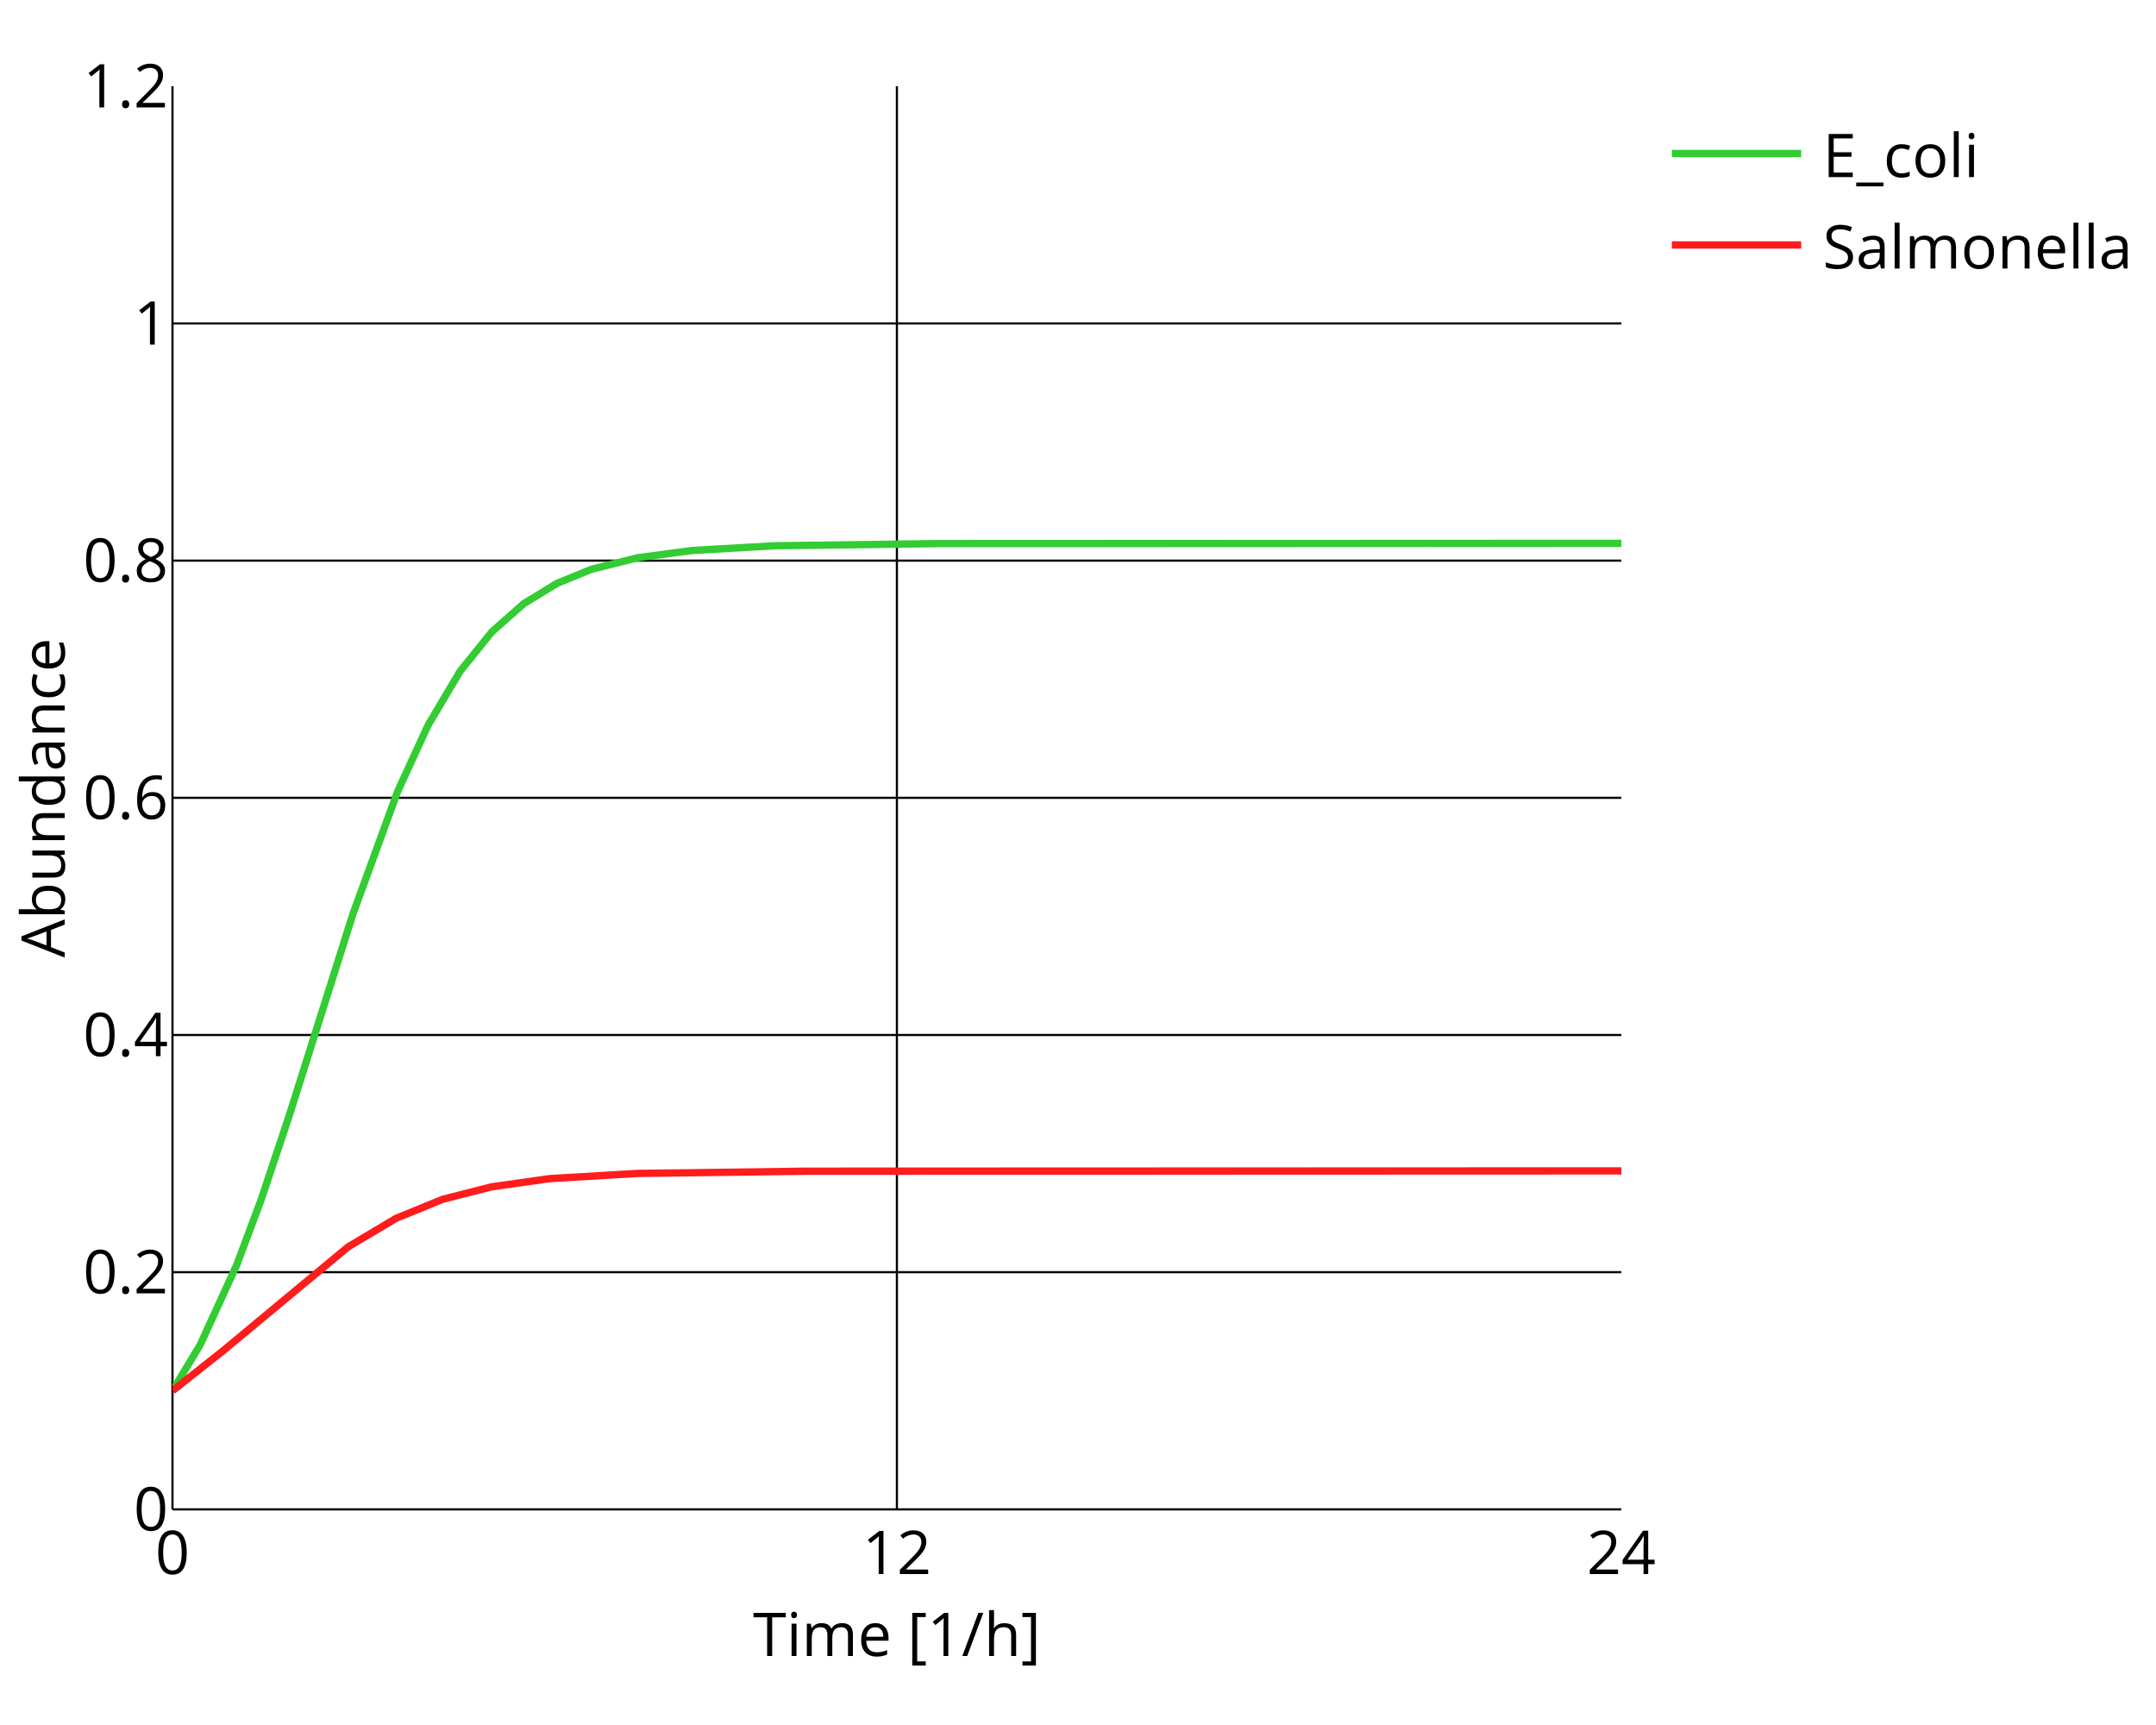
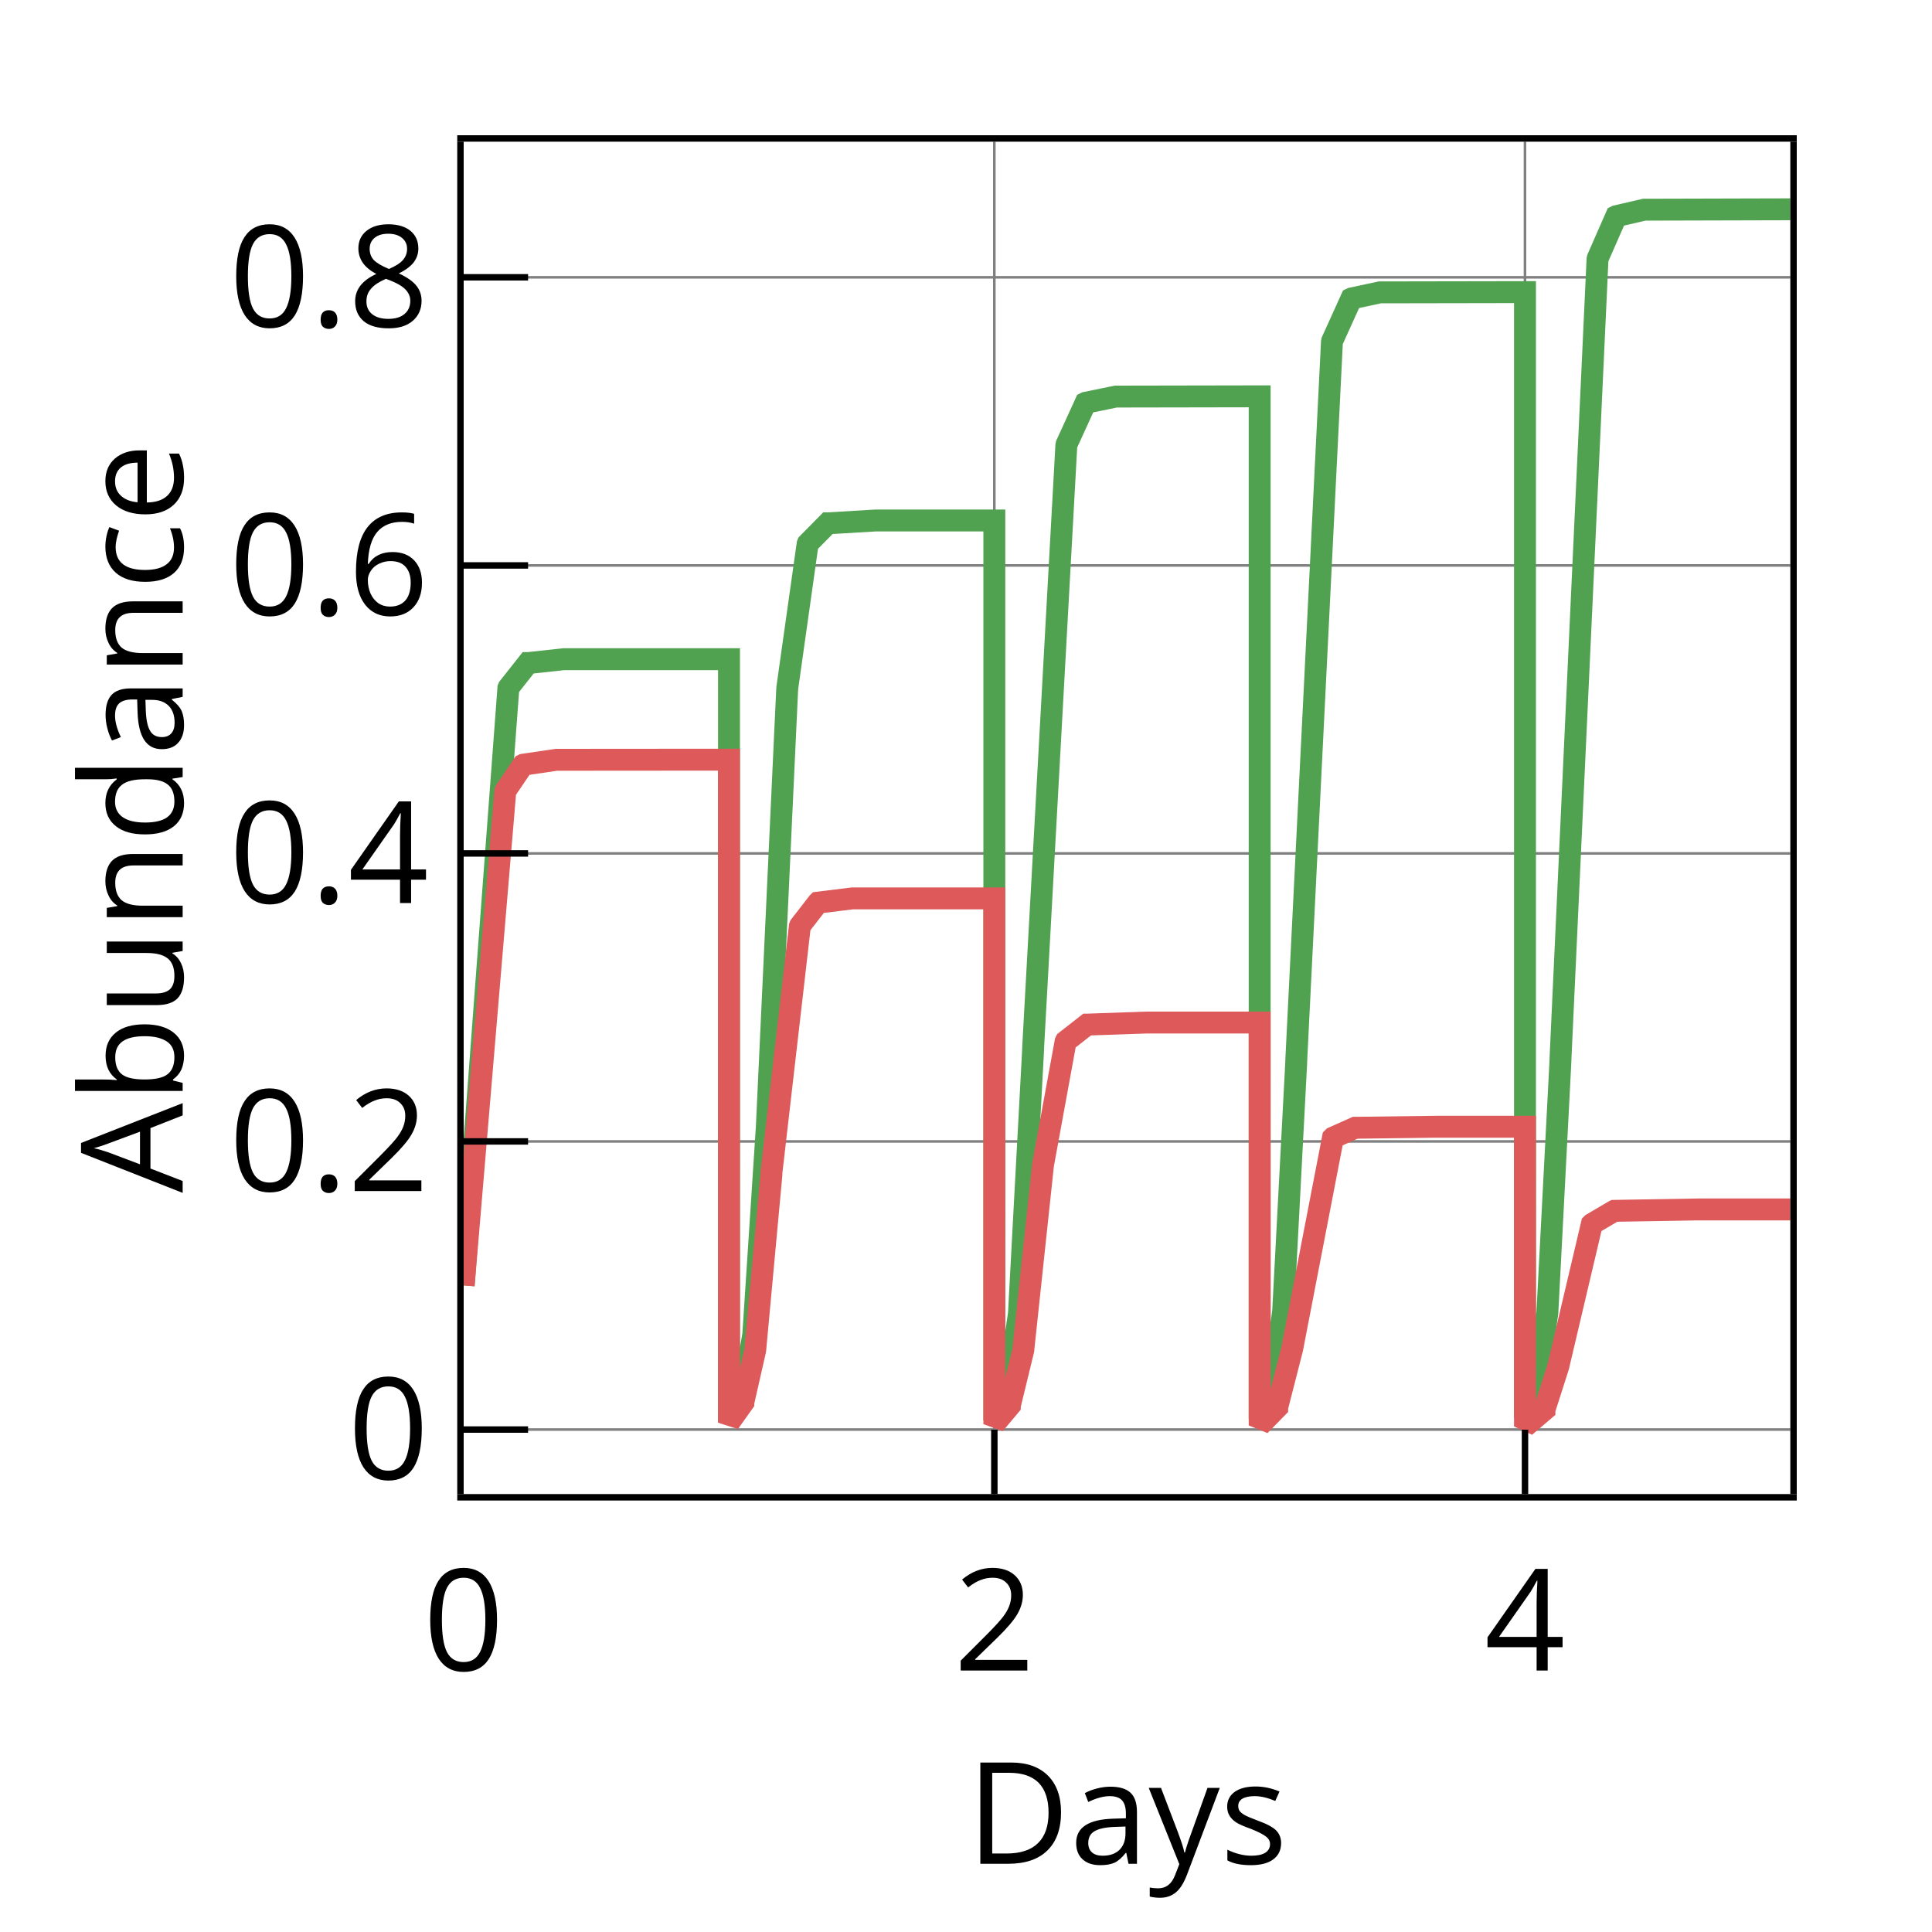
- <svg xmlns="http://www.w3.org/2000/svg" class="main-svg" width="500" height="400" style="" viewBox="0 0 500 400">
-   <rect x="0" y="0" width="500" height="400" style="fill: rgb(255, 255, 255); fill-opacity: 1;" />
-   <defs id="defs-8952dd">
+ <svg xmlns="http://www.w3.org/2000/svg" class="main-svg" width="150" height="150" style="" viewBox="0 0 150 150">
+   <rect x="0" y="0" width="150" height="150" style="fill: rgb(255, 255, 255); fill-opacity: 1;" />
+   <defs id="defs-af1d29">
    <g class="clips">
-       <clipPath id="clip8952ddxyplot" class="plotclip">
-         <rect width="336" height="330" />
+       <clipPath id="clipaf1d29xyplot" class="plotclip">
+         <rect width="103" height="105" />
      </clipPath>
-       <clipPath class="axesclip" id="clip8952ddx">
-         <rect x="40" y="0" width="336" height="400" />
+       <clipPath class="axesclip" id="clipaf1d29x">
+         <rect x="36" y="0" width="103" height="150" />
      </clipPath>
-       <clipPath class="axesclip" id="clip8952ddy">
-         <rect x="0" y="20" width="500" height="330" />
+       <clipPath class="axesclip" id="clipaf1d29y">
+         <rect x="0" y="11" width="150" height="105" />
      </clipPath>
-       <clipPath class="axesclip" id="clip8952ddxy">
-         <rect x="40" y="20" width="336" height="330" />
+       <clipPath class="axesclip" id="clipaf1d29xy">
+         <rect x="36" y="11" width="103" height="105" />
      </clipPath>
    </g>
    <g class="gradients" />
    <g class="patterns" />
  </defs>
  <g class="bglayer" />
  <g class="layer-below">
    <g class="imagelayer" />
    <g class="shapelayer" />
  </g>
  <g class="cartesianlayer">
    <g class="subplot xy">
      <g class="layer-subplot">
        <g class="shapelayer" />
        <g class="imagelayer" />
      </g>
      <g class="minor-gridlayer">
        <g class="x" />
        <g class="y" />
      </g>
      <g class="gridlayer">
        <g class="x">
-           <path class="xgrid crisp" transform="translate(208,0)" d="M0,20v330" style="stroke: rgb(0, 0, 0); stroke-opacity: 1; stroke-width: 0.5px;" />
+           <path class="xgrid crisp" transform="translate(77.2,0)" d="M0,11v105" style="stroke: rgb(128, 128, 128); stroke-opacity: 1; stroke-width: 0.2px;" />
+           <path class="xgrid crisp" transform="translate(118.4,0)" d="M0,11v105" style="stroke: rgb(128, 128, 128); stroke-opacity: 1; stroke-width: 0.2px;" />
        </g>
        <g class="y">
-           <path class="ygrid crisp" transform="translate(0,295)" d="M40,0h336" style="stroke: rgb(0, 0, 0); stroke-opacity: 1; stroke-width: 0.5px;" />
-           <path class="ygrid crisp" transform="translate(0,240)" d="M40,0h336" style="stroke: rgb(0, 0, 0); stroke-opacity: 1; stroke-width: 0.5px;" />
-           <path class="ygrid crisp" transform="translate(0,185)" d="M40,0h336" style="stroke: rgb(0, 0, 0); stroke-opacity: 1; stroke-width: 0.5px;" />
-           <path class="ygrid crisp" transform="translate(0,130)" d="M40,0h336" style="stroke: rgb(0, 0, 0); stroke-opacity: 1; stroke-width: 0.5px;" />
-           <path class="ygrid crisp" transform="translate(0,75)" d="M40,0h336" style="stroke: rgb(0, 0, 0); stroke-opacity: 1; stroke-width: 0.5px;" />
+           <path class="ygrid crisp" transform="translate(0,110.99)" d="M36,0h103" style="stroke: rgb(128, 128, 128); stroke-opacity: 1; stroke-width: 0.2px;" />
+           <path class="ygrid crisp" transform="translate(0,88.62)" d="M36,0h103" style="stroke: rgb(128, 128, 128); stroke-opacity: 1; stroke-width: 0.2px;" />
+           <path class="ygrid crisp" transform="translate(0,66.26)" d="M36,0h103" style="stroke: rgb(128, 128, 128); stroke-opacity: 1; stroke-width: 0.2px;" />
+           <path class="ygrid crisp" transform="translate(0,43.9)" d="M36,0h103" style="stroke: rgb(128, 128, 128); stroke-opacity: 1; stroke-width: 0.2px;" />
+           <path class="ygrid crisp" transform="translate(0,21.53)" d="M36,0h103" style="stroke: rgb(128, 128, 128); stroke-opacity: 1; stroke-width: 0.2px;" />
        </g>
      </g>
-       <g class="zerolinelayer">
-         <path class="xzl zl crisp" transform="translate(40,0)" d="M0,20v330" style="stroke: rgb(0, 0, 0); stroke-opacity: 1; stroke-width: 0.5px;" />
-         <path class="yzl zl crisp" transform="translate(0,350)" d="M40,0h336" style="stroke: rgb(0, 0, 0); stroke-opacity: 1; stroke-width: 0.5px;" />
-       </g>
+       <g class="zerolinelayer" />
      <g class="layer-between">
        <g class="shapelayer" />
        <g class="imagelayer" />
      </g>
      <path class="xlines-below" />
      <path class="ylines-below" />
      <g class="overlines-below" />
      <g class="xaxislayer-below" />
      <g class="yaxislayer-below" />
      <g class="overaxes-below" />
      <g class="overplot">
-         <g class="xy" transform="translate(40,20)" clip-path="url(#clip8952ddxyplot)">
+         <g class="xy" transform="translate(36,11)" clip-path="url(#clipaf1d29xyplot)">
          <g class="scatterlayer mlayer">
-             <g class="trace scatter trace19cad9" style="stroke-miterlimit: 2; opacity: 1;">
+             <g class="trace scatter tracefb323d" style="stroke-miterlimit: 2; opacity: 1;">
              <g class="fills" />
              <g class="errorbars" />
              <g class="lines">
-                 <path class="js-line" d="M0,302.5L6.42,291.85L6.45,291.8L14.88,273.36L14.91,273.29L20.54,258.25L20.57,258.17L27.08,238.68L27.1,238.59L41.57,192.82L41.87,191.88L52.05,163.96L52.36,163.21L59.14,148.46L59.45,147.86L66.54,135.92L66.85,135.47L73.94,126.68L74.25,126.35L81.34,120.09L81.65,119.86L89.05,115.35L89.35,115.2L97.06,112.05L97.37,111.95L107.85,109.34L108.16,109.29L120.49,107.65L120.8,107.63L139.61,106.56L139.92,106.55L176.91,106.06L177.22,106.06L336,105.99" style="vector-effect: none; fill: none; stroke: rgb(51, 204, 51); stroke-opacity: 1; stroke-width: 1.7px; opacity: 1;" />
+                 <path class="js-line" d="M0,88.8L3.47,42.43L3.49,42.38L4.99,40.48L5.01,40.48L7.77,40.18L7.78,40.18L20.6,40.18L20.6,99.39L21.67,97.4L21.67,97.39L22.47,92.7L22.49,92.53L23.53,76.59L23.55,76.18L25.11,42.65L25.13,42.37L26.7,31.25L26.72,31.2L28.27,29.63L28.29,29.63L31.99,29.41L32.01,29.41L41.2,29.41L41.2,99.28L42.2,97.22L42.2,97.22L42.2,97.21L43.11,90.99L43.12,90.78L44.2,70.69L44.22,70.2L46.79,23.59L46.81,23.5L48.28,20.28L48.3,20.27L50.63,19.79L50.65,19.79L61.8,19.77L61.8,99.18L62.8,96.83L62.8,96.82L63.61,90.91L63.63,90.69L64.63,71.65L64.65,71.14L67.41,15.57L67.43,15.47L68.92,12.18L68.94,12.17L71.13,11.7L71.15,11.7L82.4,11.68L82.4,99.1L83.33,96.82L83.33,96.81L84.14,90.9L84.15,90.68L85.14,71.63L85.16,71.1L88.03,9.14L88.05,9.05L89.48,5.79L89.5,5.78L91.66,5.28L91.68,5.28L103,5.25" style="vector-effect: none; fill: none; stroke: rgb(80, 162, 80); stroke-opacity: 1; stroke-width: 1.7px; opacity: 1;" />
              </g>
              <g class="points" />
              <g class="text" />
            </g>
-             <g class="trace scatter trace6feffe" style="stroke-miterlimit: 2; opacity: 1;">
+             <g class="trace scatter trace63524d" style="stroke-miterlimit: 2; opacity: 1;">
              <g class="fills" />
              <g class="errorbars" />
              <g class="lines">
-                 <path class="js-line" d="M0,302.5L11.94,293.06L11.97,293.03L40.64,269.21L40.95,269L51.74,262.58L52.05,262.43L62.53,258.15L62.84,258.05L73.94,255.22L74.25,255.17L87.2,253.34L87.5,253.31L107.54,252.11L107.85,252.1L147.01,251.58L147.32,251.58L336,251.51" style="vector-effect: none; fill: none; stroke: rgb(255, 28, 28); stroke-opacity: 1; stroke-width: 1.7px; opacity: 1;" />
+                 <path class="js-line" d="M0,88.8L3.23,50.45L3.25,50.39L4.61,48.38L4.63,48.37L7.2,47.99L7.22,47.99L20.6,47.98L20.6,99.46L21.71,97.9L21.71,97.9L21.71,97.89L22.62,93.89L22.64,93.76L23.89,80.23L23.9,79.98L26.1,60.92L26.12,60.87L27.5,59.09L27.51,59.08L30.18,58.75L30.2,58.75L41.2,58.75L41.2,99.57L42.4,98.14L42.4,98.14L42.4,98.13L43.45,93.82L43.46,93.69L44.96,79.62L44.98,79.44L46.73,69.88L46.75,69.84L48.4,68.55L48.42,68.55L53.01,68.39L53.03,68.39L61.8,68.39L61.8,99.67L63.16,98.28L63.16,98.27L64.33,93.7L64.35,93.59L67.49,77.34L67.51,77.32L69.21,76.56L69.23,76.56L75.5,76.48L75.52,76.48L82.4,76.48L82.4,99.75L83.91,98.46L83.91,98.46L83.91,98.45L84.99,95.07L85.01,94.98L87.59,84.04L87.61,84.02L89.31,83.02L89.33,83.01L95.82,82.9L95.84,82.9L103,82.9" style="vector-effect: none; fill: none; stroke: rgb(222, 89, 89); stroke-opacity: 1; stroke-width: 1.7px; opacity: 1;" />
              </g>
              <g class="points" />
              <g class="text" />
            </g>
          </g>
        </g>
      </g>
-       <path class="xlines-above crisp" d="M0,0" style="fill: none;" />
-       <path class="ylines-above crisp" d="M0,0" style="fill: none;" />
+       <path class="xlines-above crisp" d="M35.5,116.25H139.5M35.5,10.75H139.5" style="fill: none; stroke-width: 0.5px; stroke: rgb(0, 0, 0); stroke-opacity: 1;" />
+       <path class="ylines-above crisp" d="M35.75,11V116M139.25,11V116" style="fill: none; stroke-width: 0.5px; stroke: rgb(0, 0, 0); stroke-opacity: 1;" />
      <g class="overlines-above" />
      <g class="xaxislayer-above">
+         <path class="xtick ticks crisp" d="M0,116v-5" transform="translate(77.2,0)" style="stroke: rgb(0, 0, 0); stroke-opacity: 1; stroke-width: 0.5px;" />
+         <path class="xtick ticks crisp" d="M0,116v-5" transform="translate(118.4,0)" style="stroke: rgb(0, 0, 0); stroke-opacity: 1; stroke-width: 0.5px;" />
        <g class="xtick">
-           <text text-anchor="middle" x="0" y="365" transform="translate(40,0)" style="font-family: 'Open Sans', verdana, arial, sans-serif; font-size: 14px; fill: rgb(0, 0, 0); fill-opacity: 1; white-space: pre; opacity: 1;">0</text>
+           <text text-anchor="middle" x="0" y="129.7" transform="translate(36,0)" style="font-family: 'Open Sans', verdana, arial, sans-serif; font-size: 11px; fill: rgb(0, 0, 0); fill-opacity: 1; white-space: pre; opacity: 1;">0</text>
        </g>
        <g class="xtick">
-           <text text-anchor="middle" x="0" y="365" style="font-family: 'Open Sans', verdana, arial, sans-serif; font-size: 14px; fill: rgb(0, 0, 0); fill-opacity: 1; white-space: pre; opacity: 1;" transform="translate(208,0)">12</text>
+           <text text-anchor="middle" x="0" y="129.7" style="font-family: 'Open Sans', verdana, arial, sans-serif; font-size: 11px; fill: rgb(0, 0, 0); fill-opacity: 1; white-space: pre; opacity: 1;" transform="translate(77.2,0)">2</text>
        </g>
        <g class="xtick">
-           <text text-anchor="middle" x="0" y="365" style="font-family: 'Open Sans', verdana, arial, sans-serif; font-size: 14px; fill: rgb(0, 0, 0); fill-opacity: 1; white-space: pre; opacity: 1;" transform="translate(376,0)">24</text>
+           <text text-anchor="middle" x="0" y="129.7" style="font-family: 'Open Sans', verdana, arial, sans-serif; font-size: 11px; fill: rgb(0, 0, 0); fill-opacity: 1; white-space: pre; opacity: 1;" transform="translate(118.4,0)">4</text>
        </g>
      </g>
      <g class="yaxislayer-above">
+         <path class="ytick ticks crisp" d="M36,0h5" transform="translate(0,110.99)" style="stroke: rgb(0, 0, 0); stroke-opacity: 1; stroke-width: 0.5px;" />
+         <path class="ytick ticks crisp" d="M36,0h5" transform="translate(0,88.62)" style="stroke: rgb(0, 0, 0); stroke-opacity: 1; stroke-width: 0.5px;" />
+         <path class="ytick ticks crisp" d="M36,0h5" transform="translate(0,66.26)" style="stroke: rgb(0, 0, 0); stroke-opacity: 1; stroke-width: 0.5px;" />
+         <path class="ytick ticks crisp" d="M36,0h5" transform="translate(0,43.9)" style="stroke: rgb(0, 0, 0); stroke-opacity: 1; stroke-width: 0.5px;" />
+         <path class="ytick ticks crisp" d="M36,0h5" transform="translate(0,21.53)" style="stroke: rgb(0, 0, 0); stroke-opacity: 1; stroke-width: 0.5px;" />
        <g class="ytick">
-           <text text-anchor="end" x="39" y="4.9" transform="translate(0,350)" style="font-family: 'Open Sans', verdana, arial, sans-serif; font-size: 14px; fill: rgb(0, 0, 0); fill-opacity: 1; white-space: pre; opacity: 1;">0</text>
+           <text text-anchor="end" x="33.3" y="3.85" transform="translate(0,110.99)" style="font-family: 'Open Sans', verdana, arial, sans-serif; font-size: 11px; fill: rgb(0, 0, 0); fill-opacity: 1; white-space: pre; opacity: 1;">0</text>
        </g>
        <g class="ytick">
-           <text text-anchor="end" x="39" y="4.9" style="font-family: 'Open Sans', verdana, arial, sans-serif; font-size: 14px; fill: rgb(0, 0, 0); fill-opacity: 1; white-space: pre; opacity: 1;" transform="translate(0,295)">0.2</text>
+           <text text-anchor="end" x="33.3" y="3.85" style="font-family: 'Open Sans', verdana, arial, sans-serif; font-size: 11px; fill: rgb(0, 0, 0); fill-opacity: 1; white-space: pre; opacity: 1;" transform="translate(0,88.62)">0.2</text>
        </g>
        <g class="ytick">
-           <text text-anchor="end" x="39" y="4.9" style="font-family: 'Open Sans', verdana, arial, sans-serif; font-size: 14px; fill: rgb(0, 0, 0); fill-opacity: 1; white-space: pre; opacity: 1;" transform="translate(0,240)">0.4</text>
+           <text text-anchor="end" x="33.3" y="3.85" style="font-family: 'Open Sans', verdana, arial, sans-serif; font-size: 11px; fill: rgb(0, 0, 0); fill-opacity: 1; white-space: pre; opacity: 1;" transform="translate(0,66.26)">0.4</text>
        </g>
        <g class="ytick">
-           <text text-anchor="end" x="39" y="4.9" style="font-family: 'Open Sans', verdana, arial, sans-serif; font-size: 14px; fill: rgb(0, 0, 0); fill-opacity: 1; white-space: pre; opacity: 1;" transform="translate(0,185)">0.6</text>
+           <text text-anchor="end" x="33.3" y="3.85" style="font-family: 'Open Sans', verdana, arial, sans-serif; font-size: 11px; fill: rgb(0, 0, 0); fill-opacity: 1; white-space: pre; opacity: 1;" transform="translate(0,43.9)">0.6</text>
        </g>
        <g class="ytick">
-           <text text-anchor="end" x="39" y="4.9" style="font-family: 'Open Sans', verdana, arial, sans-serif; font-size: 14px; fill: rgb(0, 0, 0); fill-opacity: 1; white-space: pre; opacity: 1;" transform="translate(0,130)">0.8</text>
-         </g>
-         <g class="ytick">
-           <text text-anchor="end" x="39" y="4.9" style="font-family: 'Open Sans', verdana, arial, sans-serif; font-size: 14px; fill: rgb(0, 0, 0); fill-opacity: 1; white-space: pre; opacity: 1;" transform="translate(0,75)">1</text>
-         </g>
-         <g class="ytick">
-           <text text-anchor="end" x="39" y="4.9" style="font-family: 'Open Sans', verdana, arial, sans-serif; font-size: 14px; fill: rgb(0, 0, 0); fill-opacity: 1; white-space: pre; opacity: 1;" transform="translate(0,20)">1.2</text>
+           <text text-anchor="end" x="33.3" y="3.85" style="font-family: 'Open Sans', verdana, arial, sans-serif; font-size: 11px; fill: rgb(0, 0, 0); fill-opacity: 1; white-space: pre; opacity: 1;" transform="translate(0,21.53)">0.8</text>
        </g>
      </g>
      <g class="overaxes-above" />
    </g>
  </g>
  <g class="polarlayer" />
  <g class="smithlayer" />
  <g class="ternarylayer" />
  <g class="geolayer" />
  <g class="funnelarealayer" />
  <g class="pielayer" />
  <g class="iciclelayer" />
  <g class="treemaplayer" />
  <g class="sunburstlayer" />
  <g class="glimages" />
-   <defs id="topdefs-8952dd">
+   <defs id="topdefs-af1d29">
    <g class="clips" />
-     <clipPath id="legend8952dd">
-       <rect width="117" height="53" x="0" y="0" />
-     </clipPath>
  </defs>
  <g class="layer-above">
    <g class="imagelayer" />
    <g class="shapelayer" />
  </g>
  <g class="infolayer">
-     <g class="legend" pointer-events="all" transform="translate(382.72,20)">
-       <rect class="bg" shape-rendering="crispEdges" width="117" height="53" x="0" y="0" style="stroke: rgb(68, 68, 68); stroke-opacity: 1; fill: rgb(255, 255, 255); fill-opacity: 1; stroke-width: 0px;" />
-       <g class="scrollbox" transform="" clip-path="url(#legend8952dd)">
-         <g class="groups">
-           <g class="traces" transform="translate(0,15.6)" style="opacity: 1;">
-             <text class="legendtext" text-anchor="start" x="40" y="5.46" style="font-family: 'Open Sans', verdana, arial, sans-serif; font-size: 14px; fill: rgb(0, 0, 0); fill-opacity: 1; white-space: pre;">E_coli</text>
-             <g class="layers" style="opacity: 1;">
-               <g class="legendfill" />
-               <g class="legendlines">
-                 <path class="js-line" d="M5,0h30" style="fill: none; stroke: rgb(51, 204, 51); stroke-opacity: 1; stroke-width: 1.7px;" />
-               </g>
-               <g class="legendsymbols">
-                 <g class="legendpoints" />
-               </g>
-             </g>
-             <rect class="legendtoggle" x="0" y="-10.6" width="111.812" height="21.2" style="fill: rgb(0, 0, 0); fill-opacity: 0;" />
-           </g>
-           <g class="traces" transform="translate(0,36.8)" style="opacity: 1;">
-             <text class="legendtext" text-anchor="start" x="40" y="5.46" style="font-family: 'Open Sans', verdana, arial, sans-serif; font-size: 14px; fill: rgb(0, 0, 0); fill-opacity: 1; white-space: pre;">Salmonella</text>
-             <g class="layers" style="opacity: 1;">
-               <g class="legendfill" />
-               <g class="legendlines">
-                 <path class="js-line" d="M5,0h30" style="fill: none; stroke: rgb(255, 28, 28); stroke-opacity: 1; stroke-width: 1.7px;" />
-               </g>
-               <g class="legendsymbols">
-                 <g class="legendpoints" />
-               </g>
-             </g>
-             <rect class="legendtoggle" x="0" y="-10.6" width="111.812" height="21.2" style="fill: rgb(0, 0, 0); fill-opacity: 0;" />
-           </g>
-         </g>
-       </g>
-       <rect class="scrollbar" rx="20" ry="3" width="0" height="0" x="0" y="0" style="fill: rgb(128, 139, 164); fill-opacity: 1;" />
+     <g class="g-gtitle" />
+     <g class="g-xtitle" transform="translate(0,4.55)">
+       <text class="xtitle" x="87.5" y="140.153" text-anchor="middle" style="opacity: 1; font-family: 'Open Sans', verdana, arial, sans-serif; font-size: 11px; fill: rgb(0, 0, 0); fill-opacity: 1; white-space: pre;">Days</text>
    </g>
-     <g class="g-gtitle" />
-     <g class="g-xtitle" transform="translate(0,5.7)">
-       <text class="xtitle" x="208" y="378.3" text-anchor="middle" style="opacity: 1; font-family: 'Open Sans', verdana, arial, sans-serif; font-size: 14px; fill: rgb(0, 0, 0); fill-opacity: 1; white-space: pre;">Time [1/h]</text>
-     </g>
-     <g class="g-ytitle" transform="translate(0.1503906,0)">
-       <text class="ytitle" transform="rotate(-90,14.85,185)" x="14.85" y="185" text-anchor="middle" style="opacity: 1; font-family: 'Open Sans', verdana, arial, sans-serif; font-size: 14px; fill: rgb(0, 0, 0); fill-opacity: 1; white-space: pre;">Abundance</text>
+     <g class="g-ytitle">
+       <text class="ytitle" transform="rotate(-90,14.18125,63.5)" x="14.181" y="63.5" text-anchor="middle" style="opacity: 1; font-family: 'Open Sans', verdana, arial, sans-serif; font-size: 11px; fill: rgb(0, 0, 0); fill-opacity: 1; white-space: pre;">Abundance</text>
    </g>
  </g>
</svg>
